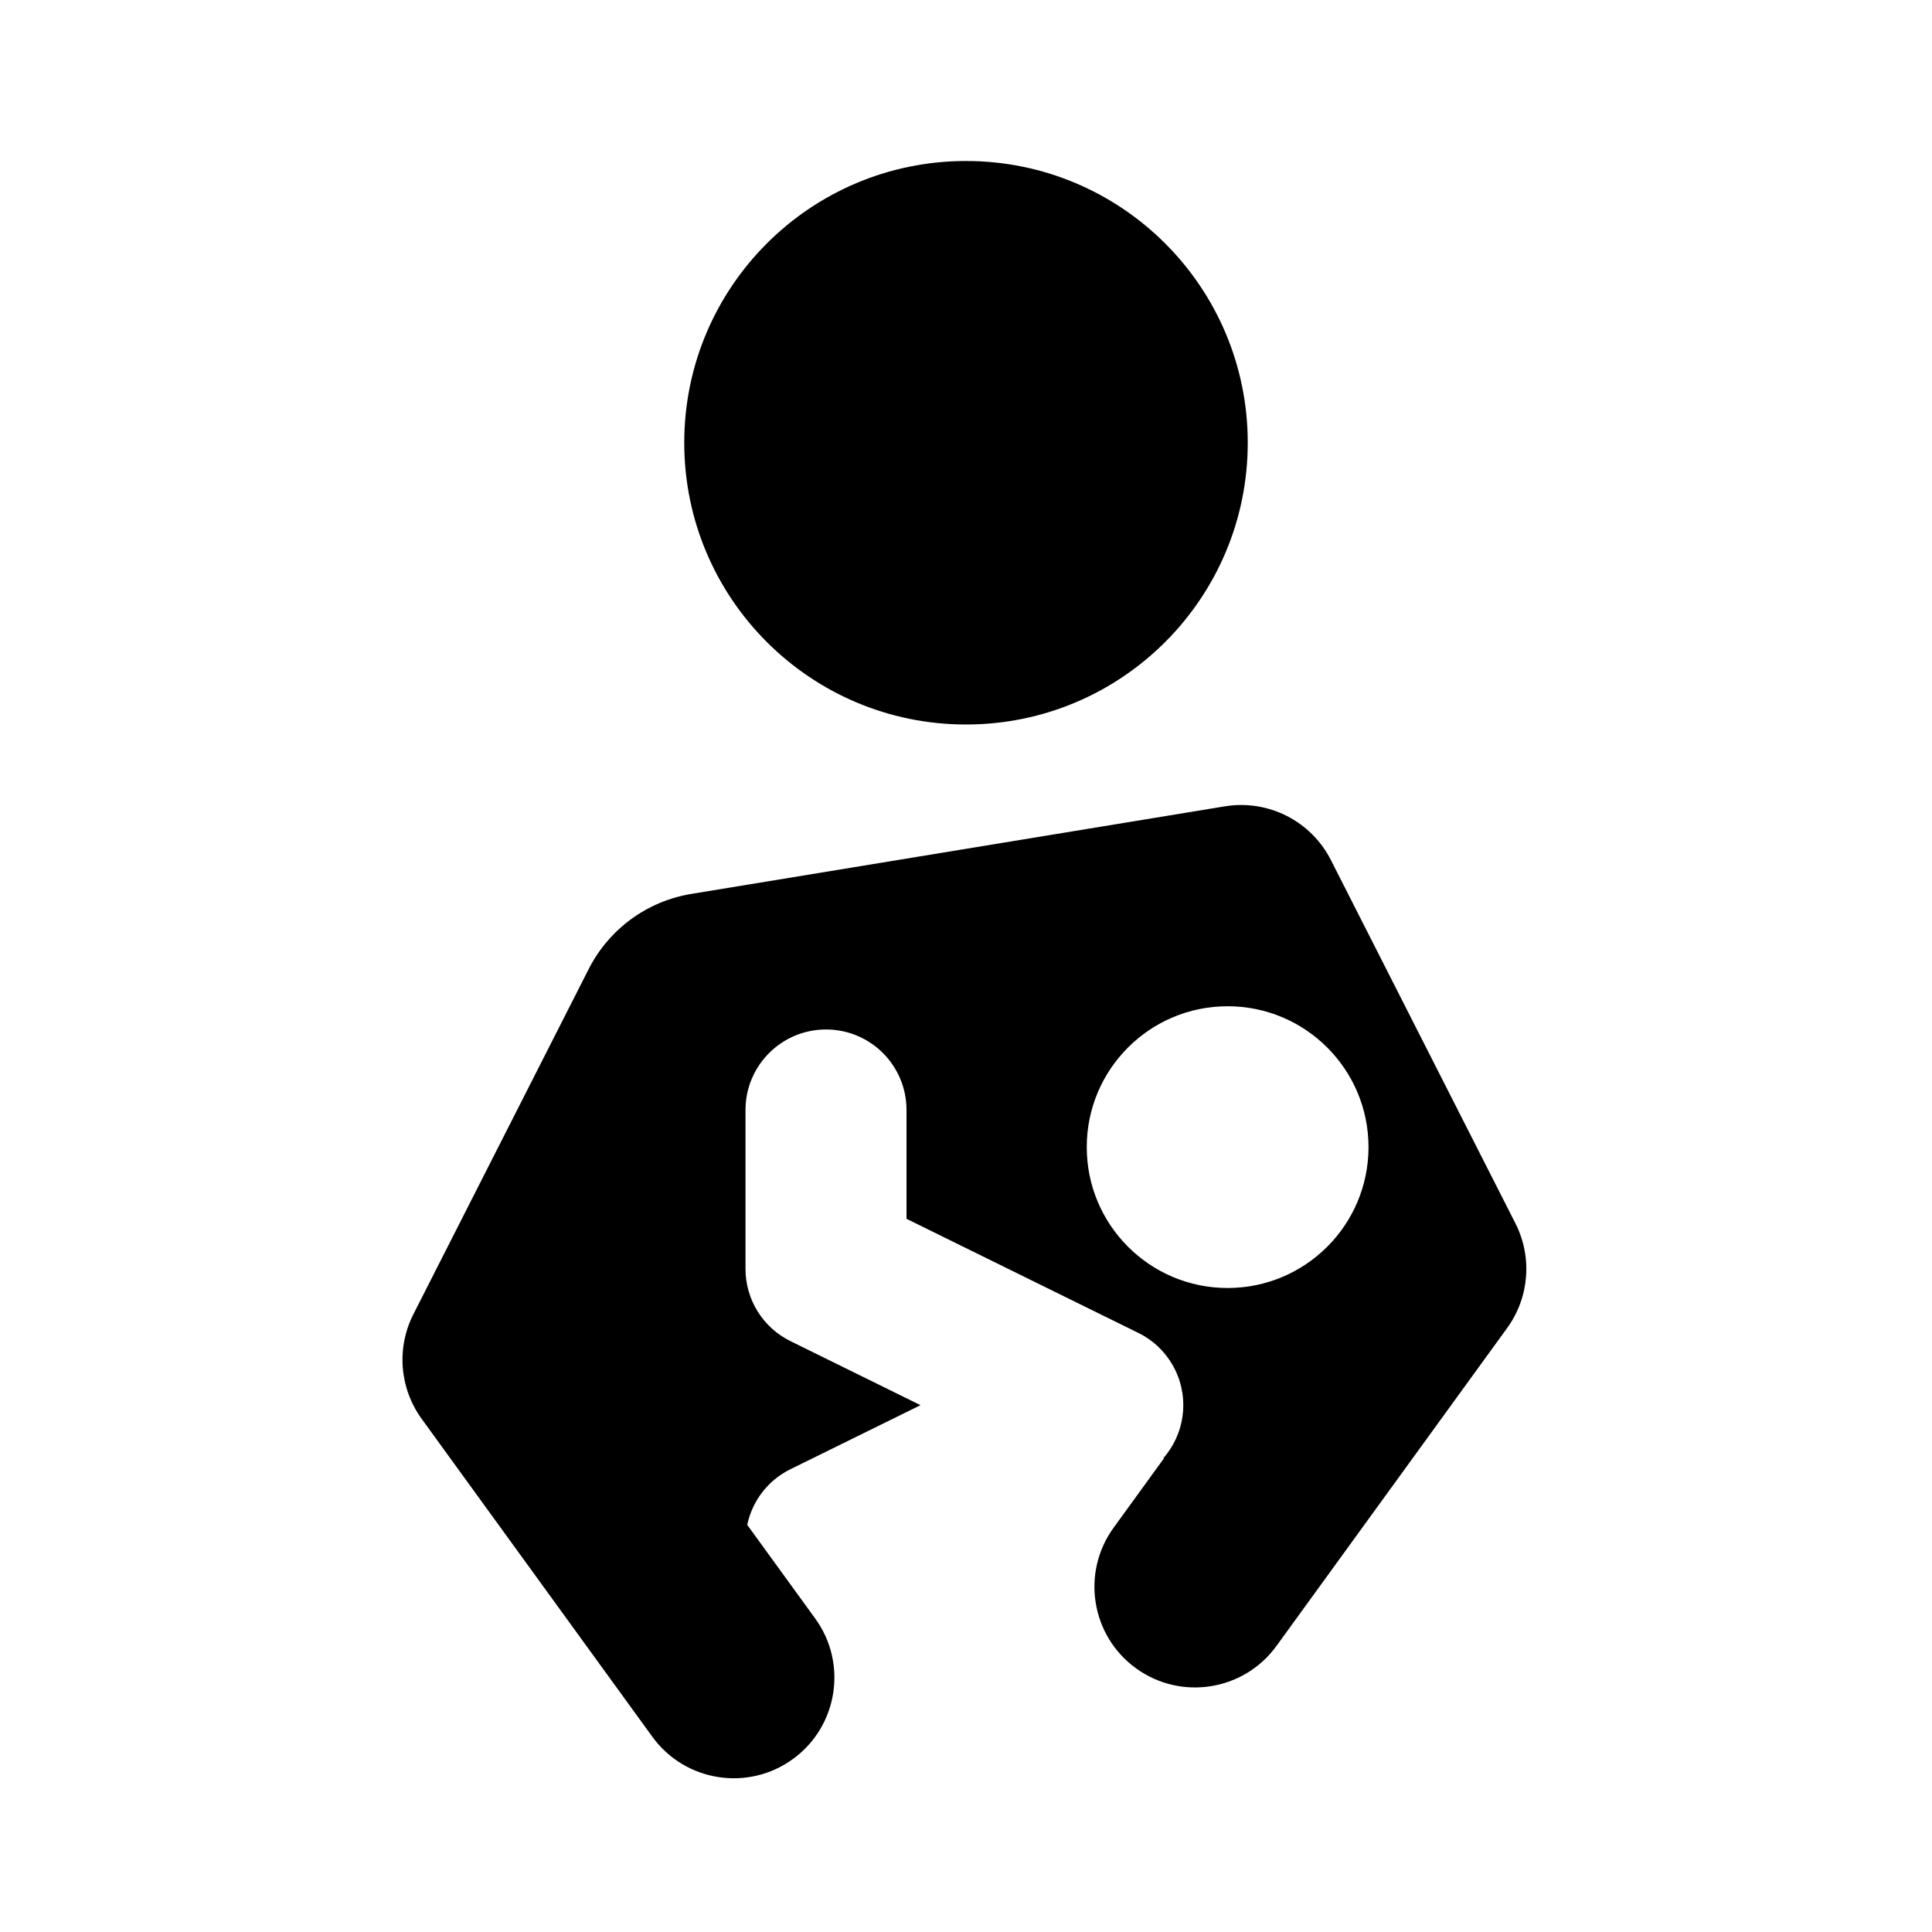
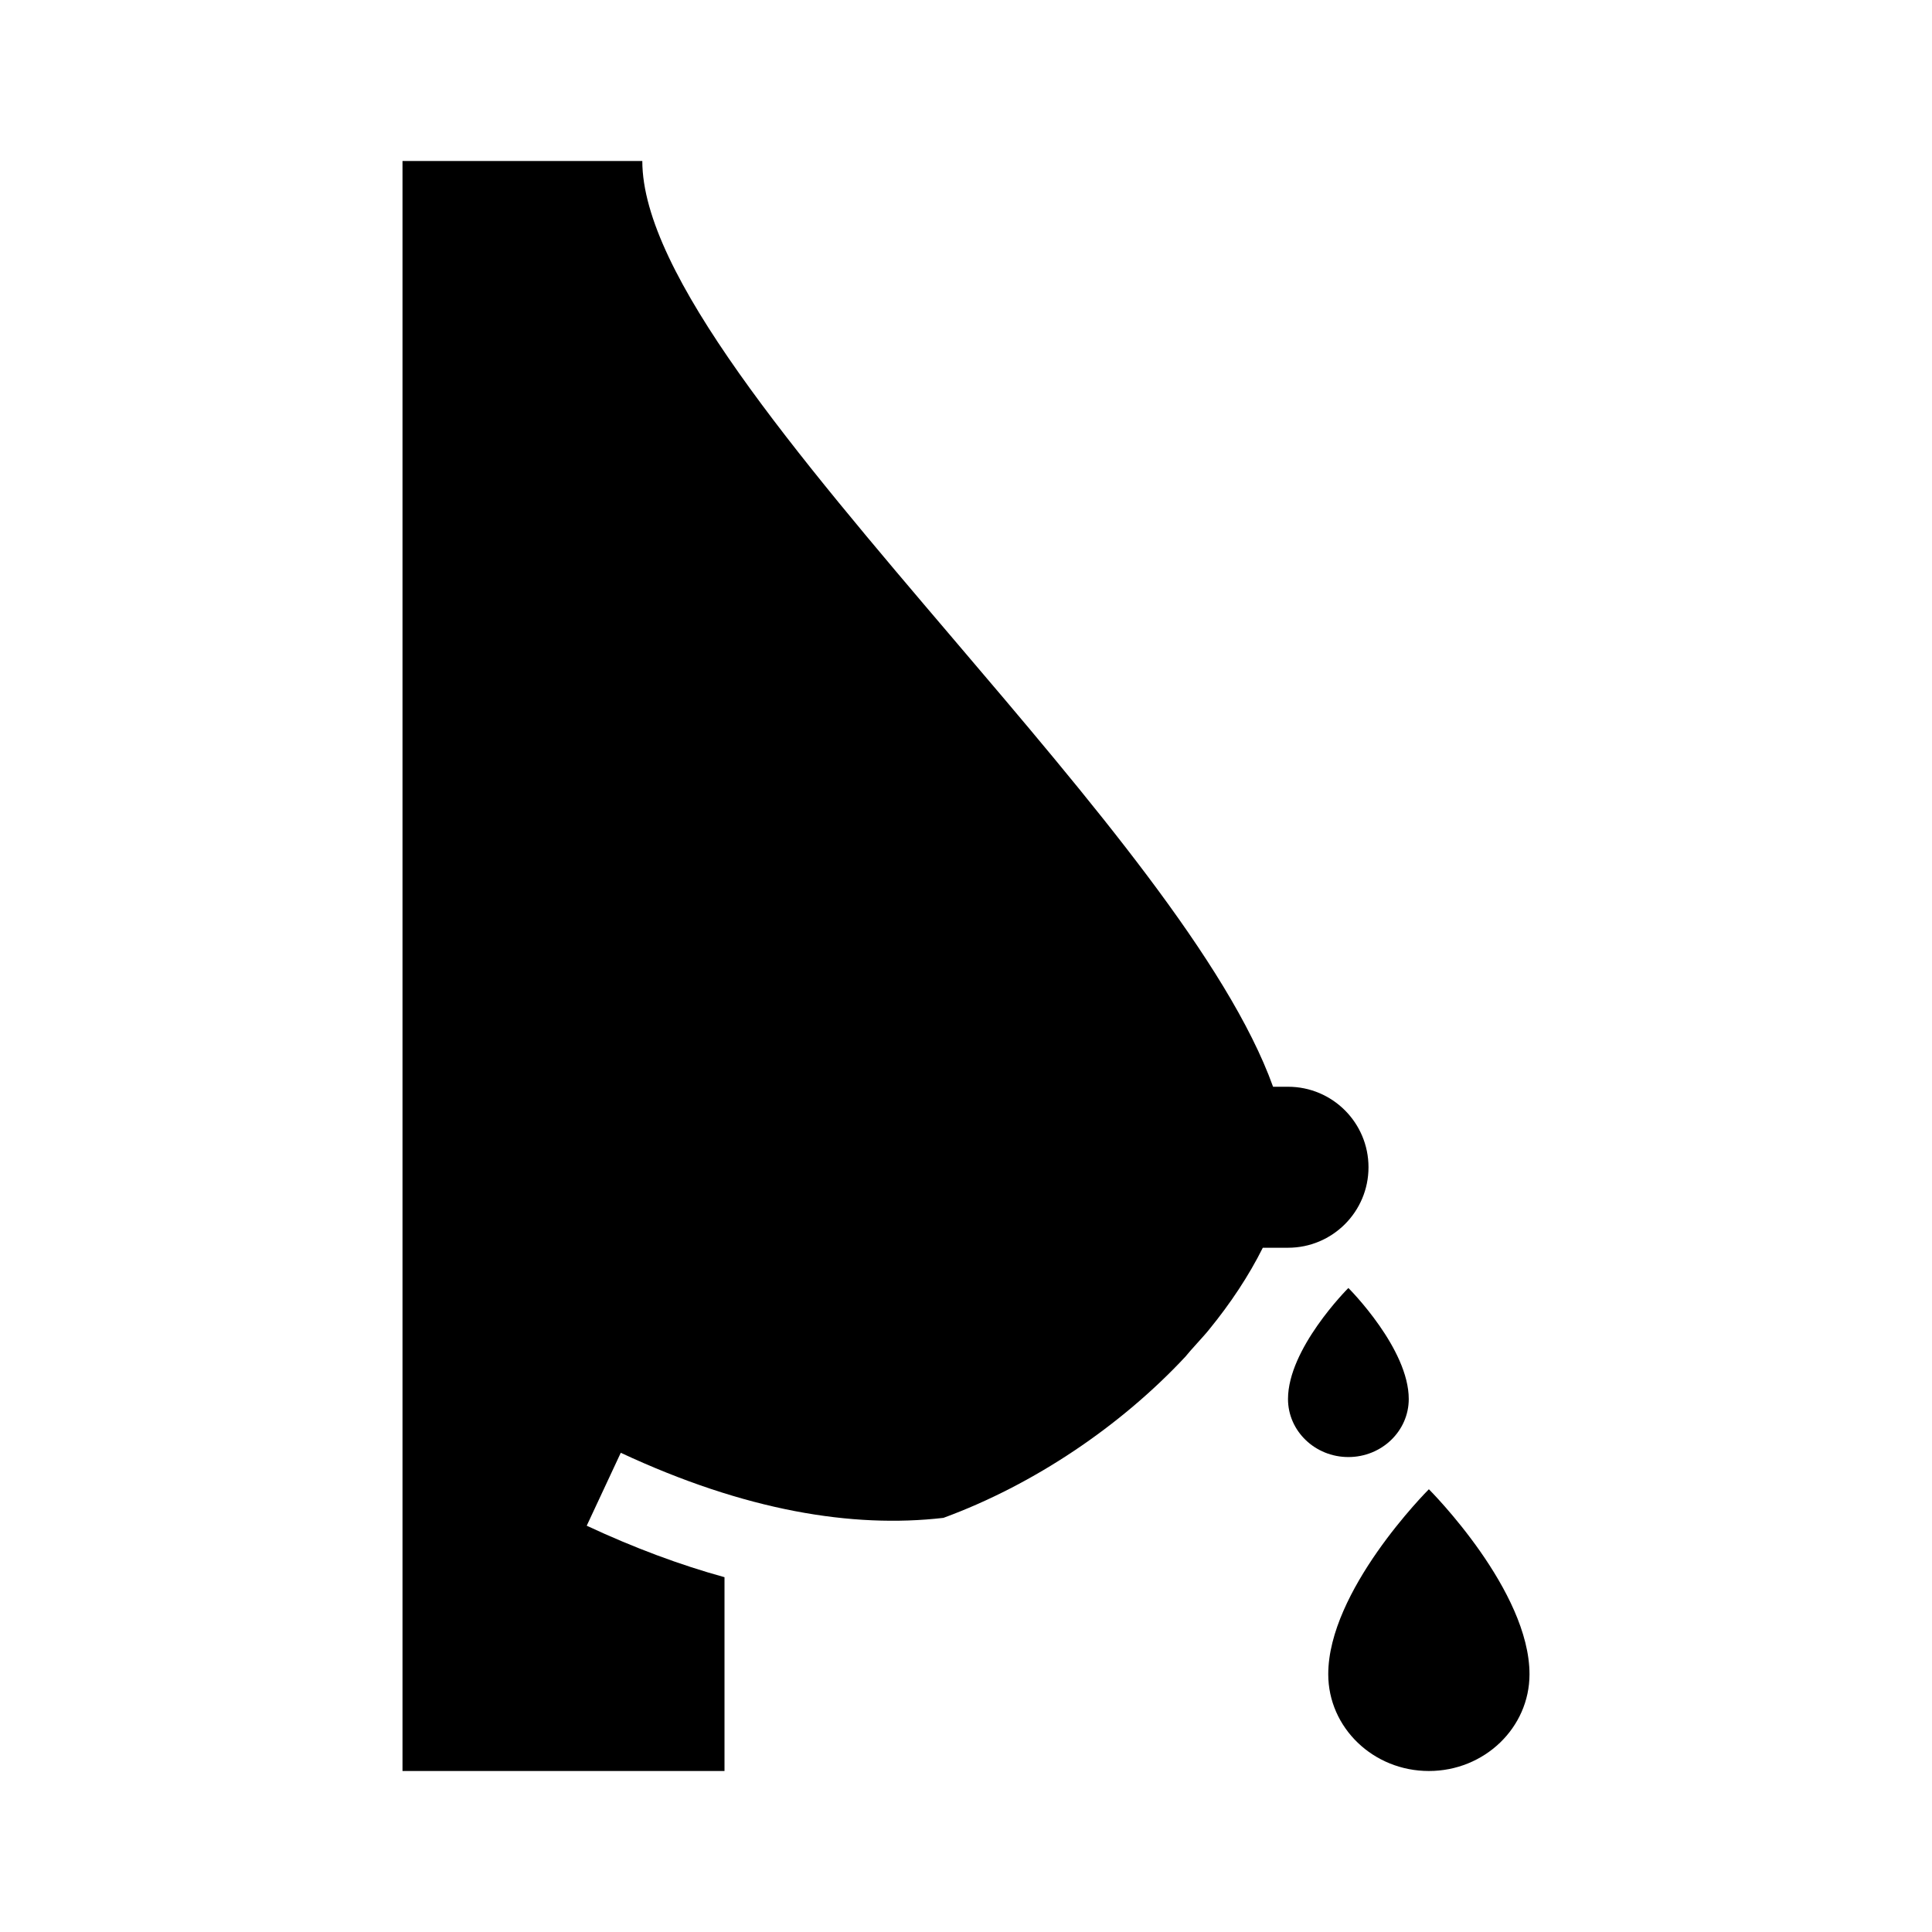
<svg xmlns="http://www.w3.org/2000/svg" width="48" height="48" viewBox="0 0 48 48" fill="none">
-   <path fill-rule="evenodd" clip-rule="evenodd" d="M33.066 21.368C32.573 20.397 31.507 19.857 30.432 20.033L17.18 22.208C16.079 22.388 15.131 23.082 14.626 24.076L10.271 32.651C9.846 33.487 9.925 34.491 10.476 35.251L16.207 43.149C17.018 44.266 18.581 44.515 19.698 43.704C20.816 42.893 21.065 41.33 20.254 40.212L18.565 37.885C18.687 37.304 19.066 36.784 19.639 36.502L22.87 34.911L19.639 33.32C18.955 32.984 18.522 32.288 18.522 31.526V27.577C18.522 26.473 19.418 25.577 20.522 25.577C21.627 25.577 22.522 26.473 22.522 27.577V30.281L28.282 33.116C28.665 33.304 28.99 33.616 29.193 34.028C29.562 34.777 29.419 35.644 28.899 36.234L28.92 36.229L27.667 37.956C26.857 39.074 27.105 40.637 28.223 41.448C29.34 42.258 30.904 42.01 31.714 40.892L37.445 32.994C37.996 32.235 38.075 31.231 37.65 30.394L33.066 21.368ZM34 28.5C34 30.433 32.433 32 30.5 32C28.567 32 27 30.433 27 28.5C27 26.567 28.567 25 30.5 25C32.433 25 34 26.567 34 28.5Z" fill="currentColor" />
-   <path d="M31 11C31 14.866 27.866 18 24 18C20.134 18 17 14.866 17 11C17 7.134 20.134 4 24 4C27.866 4 31 7.134 31 11Z" fill="currentColor" />
+   <path d="M31.629 27C30.515 23.896 27.072 19.852 23.696 15.887C19.782 11.29 15.958 6.799 15.958 4H10V44H18L18 39.185C16.898 38.881 15.757 38.457 14.577 37.906L15.423 36.094C18.511 37.535 21.174 37.973 23.439 37.711C25.686 36.887 27.846 35.427 29.452 33.705C29.508 33.633 29.623 33.505 29.74 33.375C29.861 33.241 29.983 33.106 30.042 33.03C30.576 32.376 31.028 31.693 31.374 31H32C33.105 31 34 30.105 34 29C34 27.895 33.105 27 32 27H31.629Z" fill="currentColor" />
+   <path d="M32 34.758C32 34.137 32.362 33.46 32.731 32.932C33.112 32.386 33.5 32 33.5 32C33.5 32 33.888 32.386 34.269 32.932C34.638 33.46 35 34.137 35 34.758C35 35.554 34.328 36.2 33.5 36.2C32.672 36.2 32 35.554 32 34.758Z" fill="currentColor" />
+   <path d="M33 41.596C33 40.562 33.604 39.434 34.218 38.554C34.854 37.644 35.5 37 35.5 37C35.5 37 36.146 37.644 36.782 38.554C37.396 39.434 38 40.562 38 41.596C38 42.924 36.881 44 35.5 44C34.119 44 33 42.924 33 41.596Z" fill="currentColor" />
</svg>
